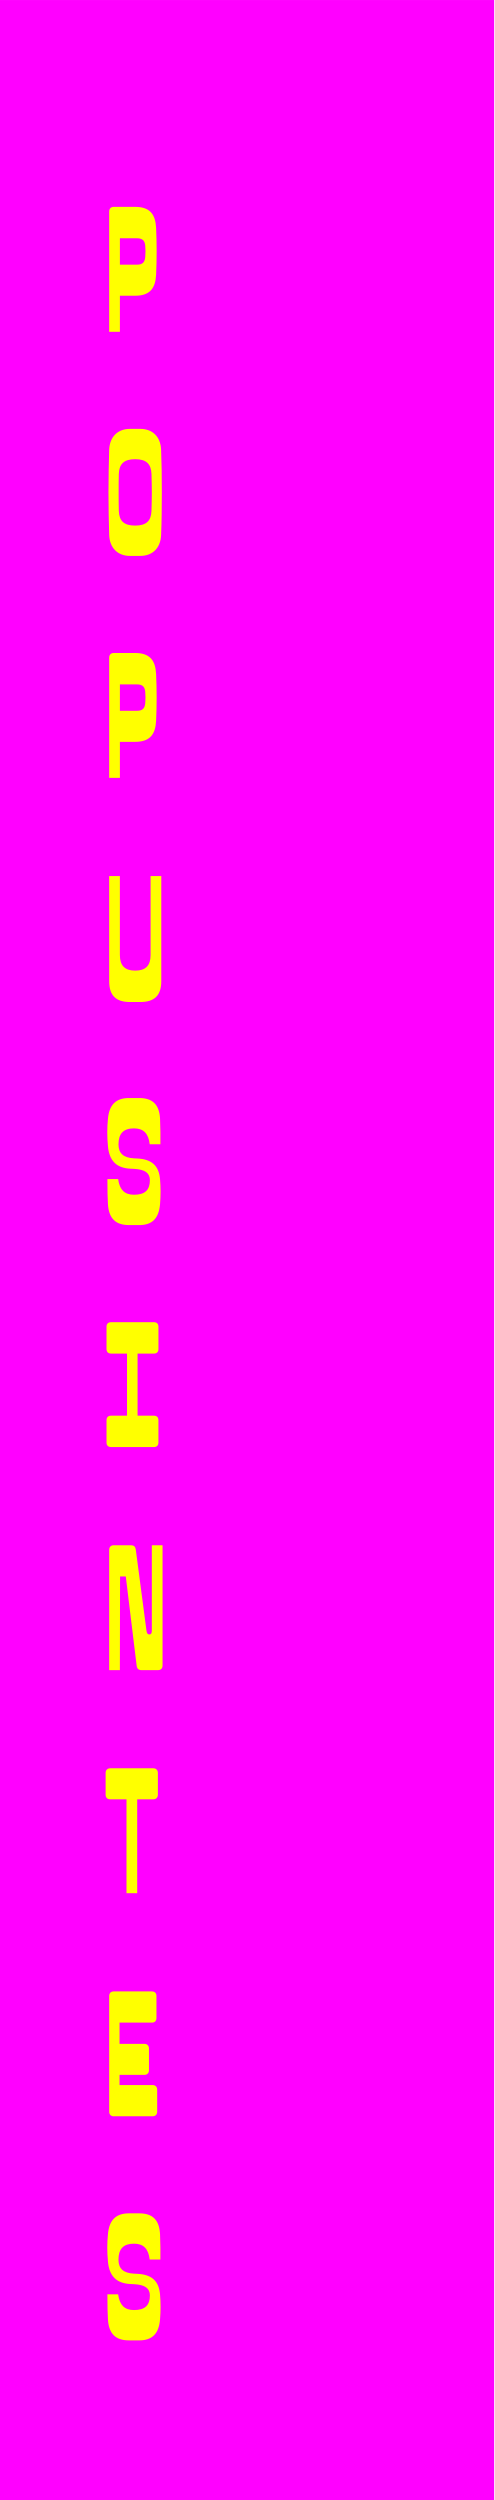
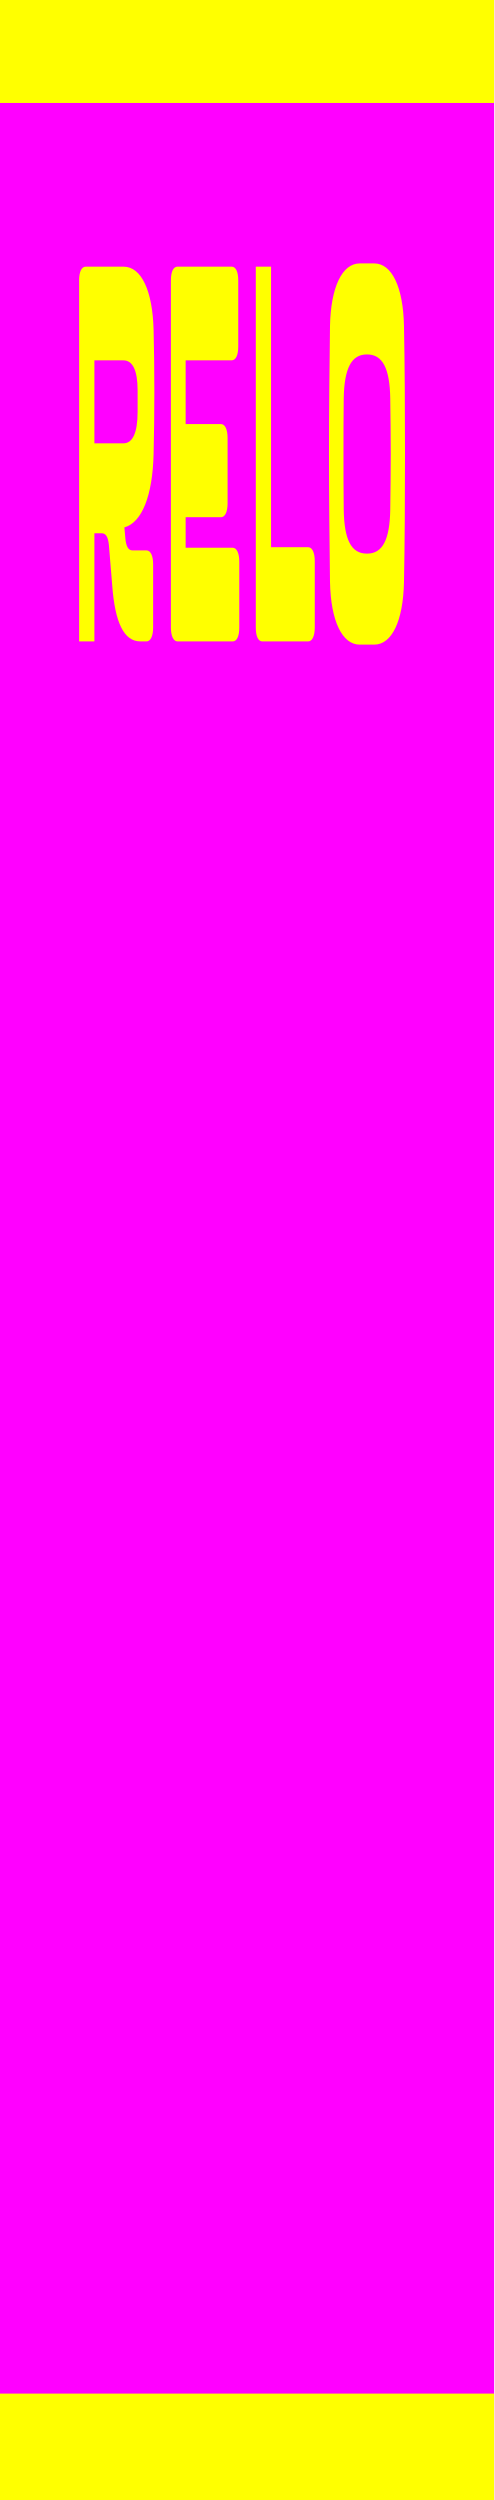
<svg xmlns="http://www.w3.org/2000/svg" width="25.4mm" height="128.5mm" viewBox="0 0 25.4 128.5" version="1.1" id="svg1">
  <defs id="defs1" />
  <g id="layer1" style="display:inline">
-     <rect style="fill:#ff00ff;stroke-width:0.265" id="rect19" width="25.4" height="128.5" x="6.0125254e-05" y="0.001" />
+     <rect style="fill:#ff00ff;stroke-width:0.265" id="rect19" width="25.4" height="128.5" x="-2.9538411e-16" y="-8.9351269e-15" />
+     <rect style="fill:#ffff00;fill-rule:evenodd;stroke-width:0.374" id="rect3" width="25.4" height="5.292" x="-2.9538411e-16" y="-8.9351269e-15" />
+     <rect style="fill:#ffff00;fill-rule:evenodd;stroke-width:0.368" id="rect4" width="25.4" height="5.469" x="0" y="123.031" ry="0" />
  </g>
-   <g id="text1" style="font-size:3.175px;stroke-width:0.265;fill:#ffff00" aria-label="p&#10;o&#10;p&#10;u&#10;s&#10;i&#10;n&#10;t&#10;e&#10;s">
-     <path style="font-size:9.172px;font-family:Talagante;-inkscape-font-specification:'Talagante, Normal';fill:#ffff00" d="m 5.612,10.871 v 6.182 H 6.163 V 15.201 H 6.942 c 0.734,0 1.046,-0.349 1.082,-1.082 0.037,-0.798 0.037,-1.605 0,-2.403 C 7.988,10.982 7.676,10.633 6.942,10.633 H 5.851 c -0.147,0 -0.238,0.083 -0.238,0.238 z m 1.422,2.733 h -0.871 v -1.357 h 0.871 c 0.294,0 0.404,0.119 0.431,0.376 0.018,0.202 0.018,0.394 0,0.596 -0.028,0.266 -0.138,0.385 -0.431,0.385 z" id="path10" />
-     <path style="font-size:9.172px;font-family:Talagante;-inkscape-font-specification:'Talagante, Normal';fill:#ffff00" d="m 6.685,28.574 h 0.523 c 0.633,0 1.046,-0.404 1.073,-1.073 0.028,-0.642 0.037,-1.449 0.037,-2.192 0,-0.752 -0.009,-1.55 -0.037,-2.192 -0.028,-0.67 -0.44,-1.073 -1.073,-1.073 H 6.685 c -0.633,0 -1.046,0.404 -1.073,1.073 -0.018,0.642 -0.037,1.44 -0.037,2.192 0,0.743 0.018,1.55 0.037,2.192 0.028,0.67 0.44,1.073 1.073,1.073 z m 0.266,-1.559 h -0.009 c -0.569,0 -0.816,-0.238 -0.835,-0.752 -0.009,-0.303 -0.009,-0.651 -0.009,-0.954 0,-0.303 0,-0.66 0.009,-0.954 0.018,-0.514 0.275,-0.752 0.835,-0.752 h 0.009 c 0.56,0 0.816,0.238 0.835,0.752 0.009,0.294 0.018,0.651 0.018,0.954 0,0.303 -0.009,0.651 -0.018,0.954 -0.018,0.514 -0.275,0.752 -0.835,0.752 z" id="path11" />
-     <path style="font-size:9.172px;font-family:Talagante;-inkscape-font-specification:'Talagante, Normal';fill:#ffff00" d="m 5.612,33.802 v 6.182 H 6.163 V 38.131 H 6.942 c 0.734,0 1.046,-0.349 1.082,-1.082 0.037,-0.798 0.037,-1.605 0,-2.403 C 7.988,33.912 7.676,33.564 6.942,33.564 H 5.851 c -0.147,0 -0.238,0.083 -0.238,0.238 z m 1.422,2.733 h -0.871 v -1.357 h 0.871 c 0.294,0 0.404,0.119 0.431,0.376 0.018,0.202 0.018,0.394 0,0.596 -0.028,0.266 -0.138,0.385 -0.431,0.385 z" id="path12" />
-     <path style="font-size:9.172px;font-family:Talagante;-inkscape-font-specification:'Talagante, Normal';fill:#ffff00" d="m 6.685,51.504 h 0.523 c 0.734,0 1.082,-0.339 1.082,-1.073 V 45.029 H 7.74 v 4.063 c 0,0.541 -0.257,0.798 -0.789,0.798 -0.532,0 -0.789,-0.257 -0.789,-0.798 V 45.029 H 5.612 v 5.402 c 0,0.734 0.339,1.073 1.073,1.073 z" id="path13" />
-     <path style="font-size:9.172px;font-family:Talagante;-inkscape-font-specification:'Talagante, Normal';fill:#ffff00" d="M 6.63,62.97 H 7.153 c 0.67,0 1.009,-0.339 1.073,-1.073 0.037,-0.44 0.037,-0.853 0,-1.284 C 8.171,59.925 7.804,59.585 7.071,59.548 l -0.183,-0.009 c -0.541,-0.028 -0.798,-0.257 -0.798,-0.715 0,-0.56 0.257,-0.825 0.798,-0.825 0.486,0 0.743,0.257 0.807,0.816 h 0.55 c 0.009,-0.394 0,-0.816 -0.018,-1.302 C 8.19,56.778 7.85,56.439 7.153,56.439 H 6.63 c -0.67,0 -1.018,0.339 -1.082,1.073 -0.046,0.468 -0.046,0.908 0,1.394 0.064,0.752 0.431,1.128 1.147,1.165 l 0.193,0.009 c 0.56,0.028 0.816,0.211 0.816,0.578 0,0.514 -0.257,0.752 -0.816,0.752 -0.486,0 -0.743,-0.257 -0.816,-0.807 H 5.52 c 0,0.587 0.009,1 0.028,1.293 0.046,0.734 0.394,1.073 1.082,1.073 z" id="path14" />
-     <path style="font-size:9.172px;font-family:Talagante;-inkscape-font-specification:'Talagante, Normal';fill:#ffff00" d="m 5.713,74.38 h 2.192 c 0.156,0 0.238,-0.083 0.238,-0.238 V 73.004 c 0,-0.156 -0.083,-0.238 -0.238,-0.238 H 7.071 v -3.192 h 0.835 c 0.156,0 0.238,-0.083 0.238,-0.238 v -1.137 c 0,-0.156 -0.083,-0.238 -0.238,-0.238 H 5.713 c -0.156,0 -0.238,0.083 -0.238,0.238 v 1.137 c 0,0.156 0.083,0.238 0.238,0.238 H 6.529 v 3.192 H 5.713 c -0.156,0 -0.238,0.083 -0.238,0.238 v 1.137 c 0,0.156 0.083,0.238 0.238,0.238 z" id="path15" />
-     <path style="font-size:9.172px;font-family:Talagante;-inkscape-font-specification:'Talagante, Normal';fill:#ffff00" d="m 5.612,79.663 v 6.182 h 0.55 l 0.009,-4.815 h 0.294 l 0.56,4.595 c 0.018,0.147 0.101,0.22 0.248,0.22 h 0.844 c 0.147,0 0.238,-0.083 0.238,-0.238 V 79.425 H 7.804 v 4.393 c 0,0.128 -0.037,0.193 -0.128,0.193 -0.092,0 -0.128,-0.064 -0.147,-0.193 L 6.979,79.645 C 6.961,79.498 6.878,79.425 6.731,79.425 H 5.851 c -0.147,0 -0.238,0.083 -0.238,0.238 z" id="path16" />
-     <path style="font-size:9.172px;font-family:Talagante;-inkscape-font-specification:'Talagante, Normal';fill:#ffff00" d="m 6.502,97.31 h 0.55 v -4.825 h 0.825 c 0.147,0 0.238,-0.092 0.238,-0.238 v -1.119 c 0,-0.147 -0.092,-0.238 -0.238,-0.238 H 5.667 c -0.147,0 -0.238,0.092 -0.238,0.238 v 1.119 c 0,0.147 0.083,0.238 0.238,0.238 h 0.835 z" id="path17" />
-     <path style="font-size:9.172px;font-family:Talagante;-inkscape-font-specification:'Talagante, Normal';fill:#ffff00" d="m 5.851,108.776 h 1.99 c 0.147,0 0.238,-0.083 0.238,-0.238 v -1.128 c 0,-0.147 -0.092,-0.238 -0.238,-0.238 H 6.144 v -0.523 h 1.275 c 0.147,0 0.238,-0.092 0.238,-0.238 v -1.119 c 0,-0.147 -0.092,-0.238 -0.238,-0.238 H 6.144 v -1.091 h 1.66 c 0.147,0 0.238,-0.083 0.238,-0.238 v -1.128 c 0,-0.147 -0.083,-0.238 -0.238,-0.238 h -1.954 c -0.147,0 -0.238,0.083 -0.238,0.238 v 5.944 c 0,0.147 0.092,0.238 0.238,0.238 z" id="path18" />
-     <path style="font-size:9.172px;font-family:Talagante;-inkscape-font-specification:'Talagante, Normal';fill:#ffff00" d="M 6.63,120.296 H 7.153 c 0.67,0 1.009,-0.339 1.073,-1.073 0.037,-0.44 0.037,-0.853 0,-1.284 -0.055,-0.688 -0.422,-1.027 -1.156,-1.064 l -0.183,-0.009 c -0.541,-0.028 -0.798,-0.257 -0.798,-0.715 0,-0.559 0.257,-0.826 0.798,-0.826 0.486,0 0.743,0.257 0.807,0.816 h 0.55 c 0.009,-0.394 0,-0.816 -0.018,-1.302 -0.037,-0.734 -0.376,-1.073 -1.073,-1.073 H 6.63 c -0.67,0 -1.018,0.339 -1.082,1.073 -0.046,0.468 -0.046,0.908 0,1.394 0.064,0.752 0.431,1.128 1.147,1.165 l 0.193,0.009 c 0.56,0.028 0.816,0.211 0.816,0.578 0,0.514 -0.257,0.752 -0.816,0.752 -0.486,0 -0.743,-0.257 -0.816,-0.807 H 5.52 c 0,0.587 0.009,1 0.028,1.293 0.046,0.734 0.394,1.073 1.082,1.073 z" id="path19" />
-   </g>
+   <path d="m 4.068,14.421 v 18.548 h 0.784 v -5.559 h 0.379 c 0.209,0 0.327,0.193 0.366,0.605 l 0.17,2.064 c 0.144,1.954 0.614,2.889 1.45,2.889 h 0.314 c 0.209,0 0.34,-0.275 0.34,-0.715 v -3.247 c 0,-0.44 -0.131,-0.715 -0.34,-0.715 H 6.811 c -0.209,0 -0.327,-0.193 -0.366,-0.605 l -0.052,-0.578 c 0.901,-0.248 1.45,-1.624 1.502,-3.77 0.026,-1.073 0.039,-2.119 0.039,-3.192 0,-1.073 -0.013,-2.146 -0.039,-3.192 -0.052,-2.009 -0.627,-3.247 -1.542,-3.247 h -1.947 c -0.209,0 -0.34,0.248 -0.34,0.715 z m 2.273,8.366 H 5.975 4.852 v -4.265 h 1.489 c 0.47,0 0.732,0.495 0.732,1.541 v 1.101 c 0,1.101 -0.261,1.624 -0.732,1.624 z m 2.783,10.182 h 2.835 c 0.209,0 0.34,-0.248 0.34,-0.715 v -3.385 c 0,-0.44 -0.131,-0.715 -0.34,-0.715 H 9.542 v -1.569 h 1.816 c 0.209,0 0.34,-0.275 0.34,-0.715 v -3.357 c 0,-0.44 -0.131,-0.715 -0.34,-0.715 H 9.542 V 18.521 H 11.906 c 0.209,0 0.34,-0.248 0.34,-0.715 v -3.385 c 0,-0.44 -0.118,-0.715 -0.34,-0.715 H 9.124 c -0.209,0 -0.34,0.248 -0.34,0.715 v 17.832 c 0,0.44 0.131,0.715 0.34,0.715 z m 4.363,0 h 2.352 c 0.209,0 0.34,-0.275 0.34,-0.715 v -3.412 c 0,-0.44 -0.131,-0.715 -0.34,-0.715 h -1.907 v -14.42 h -0.784 v 18.548 c 0,0.44 0.118,0.715 0.34,0.715 z m 5.004,0.165 h 0.745 c 0.901,0 1.489,-1.211 1.529,-3.22 0.039,-1.926 0.052,-4.348 0.052,-6.577 0,-2.257 -0.013,-4.651 -0.052,-6.577 -0.039,-2.009 -0.627,-3.22 -1.529,-3.22 h -0.745 c -0.901,0 -1.489,1.211 -1.529,3.22 -0.026,1.926 -0.052,4.32 -0.052,6.577 0,2.229 0.026,4.651 0.052,6.577 0.039,2.009 0.627,3.22 1.529,3.22 z m 0.379,-4.678 h -0.013 c -0.81,0 -1.163,-0.715 -1.189,-2.257 -0.013,-0.908 -0.013,-1.954 -0.013,-2.862 0,-0.908 0,-1.981 0.013,-2.862 0.026,-1.541 0.392,-2.257 1.189,-2.257 h 0.013 c 0.797,0 1.163,0.715 1.189,2.257 0.013,0.881 0.026,1.954 0.026,2.862 0,0.908 -0.013,1.954 -0.026,2.862 -0.026,1.541 -0.392,2.257 -1.189,2.257 z" id="text5" style="font-size:18.961px;font-family:Talagante;-inkscape-font-specification:'Talagante, Normal';fill:#ffff00;stroke-width:0.547" aria-label="relo" />
</svg>
